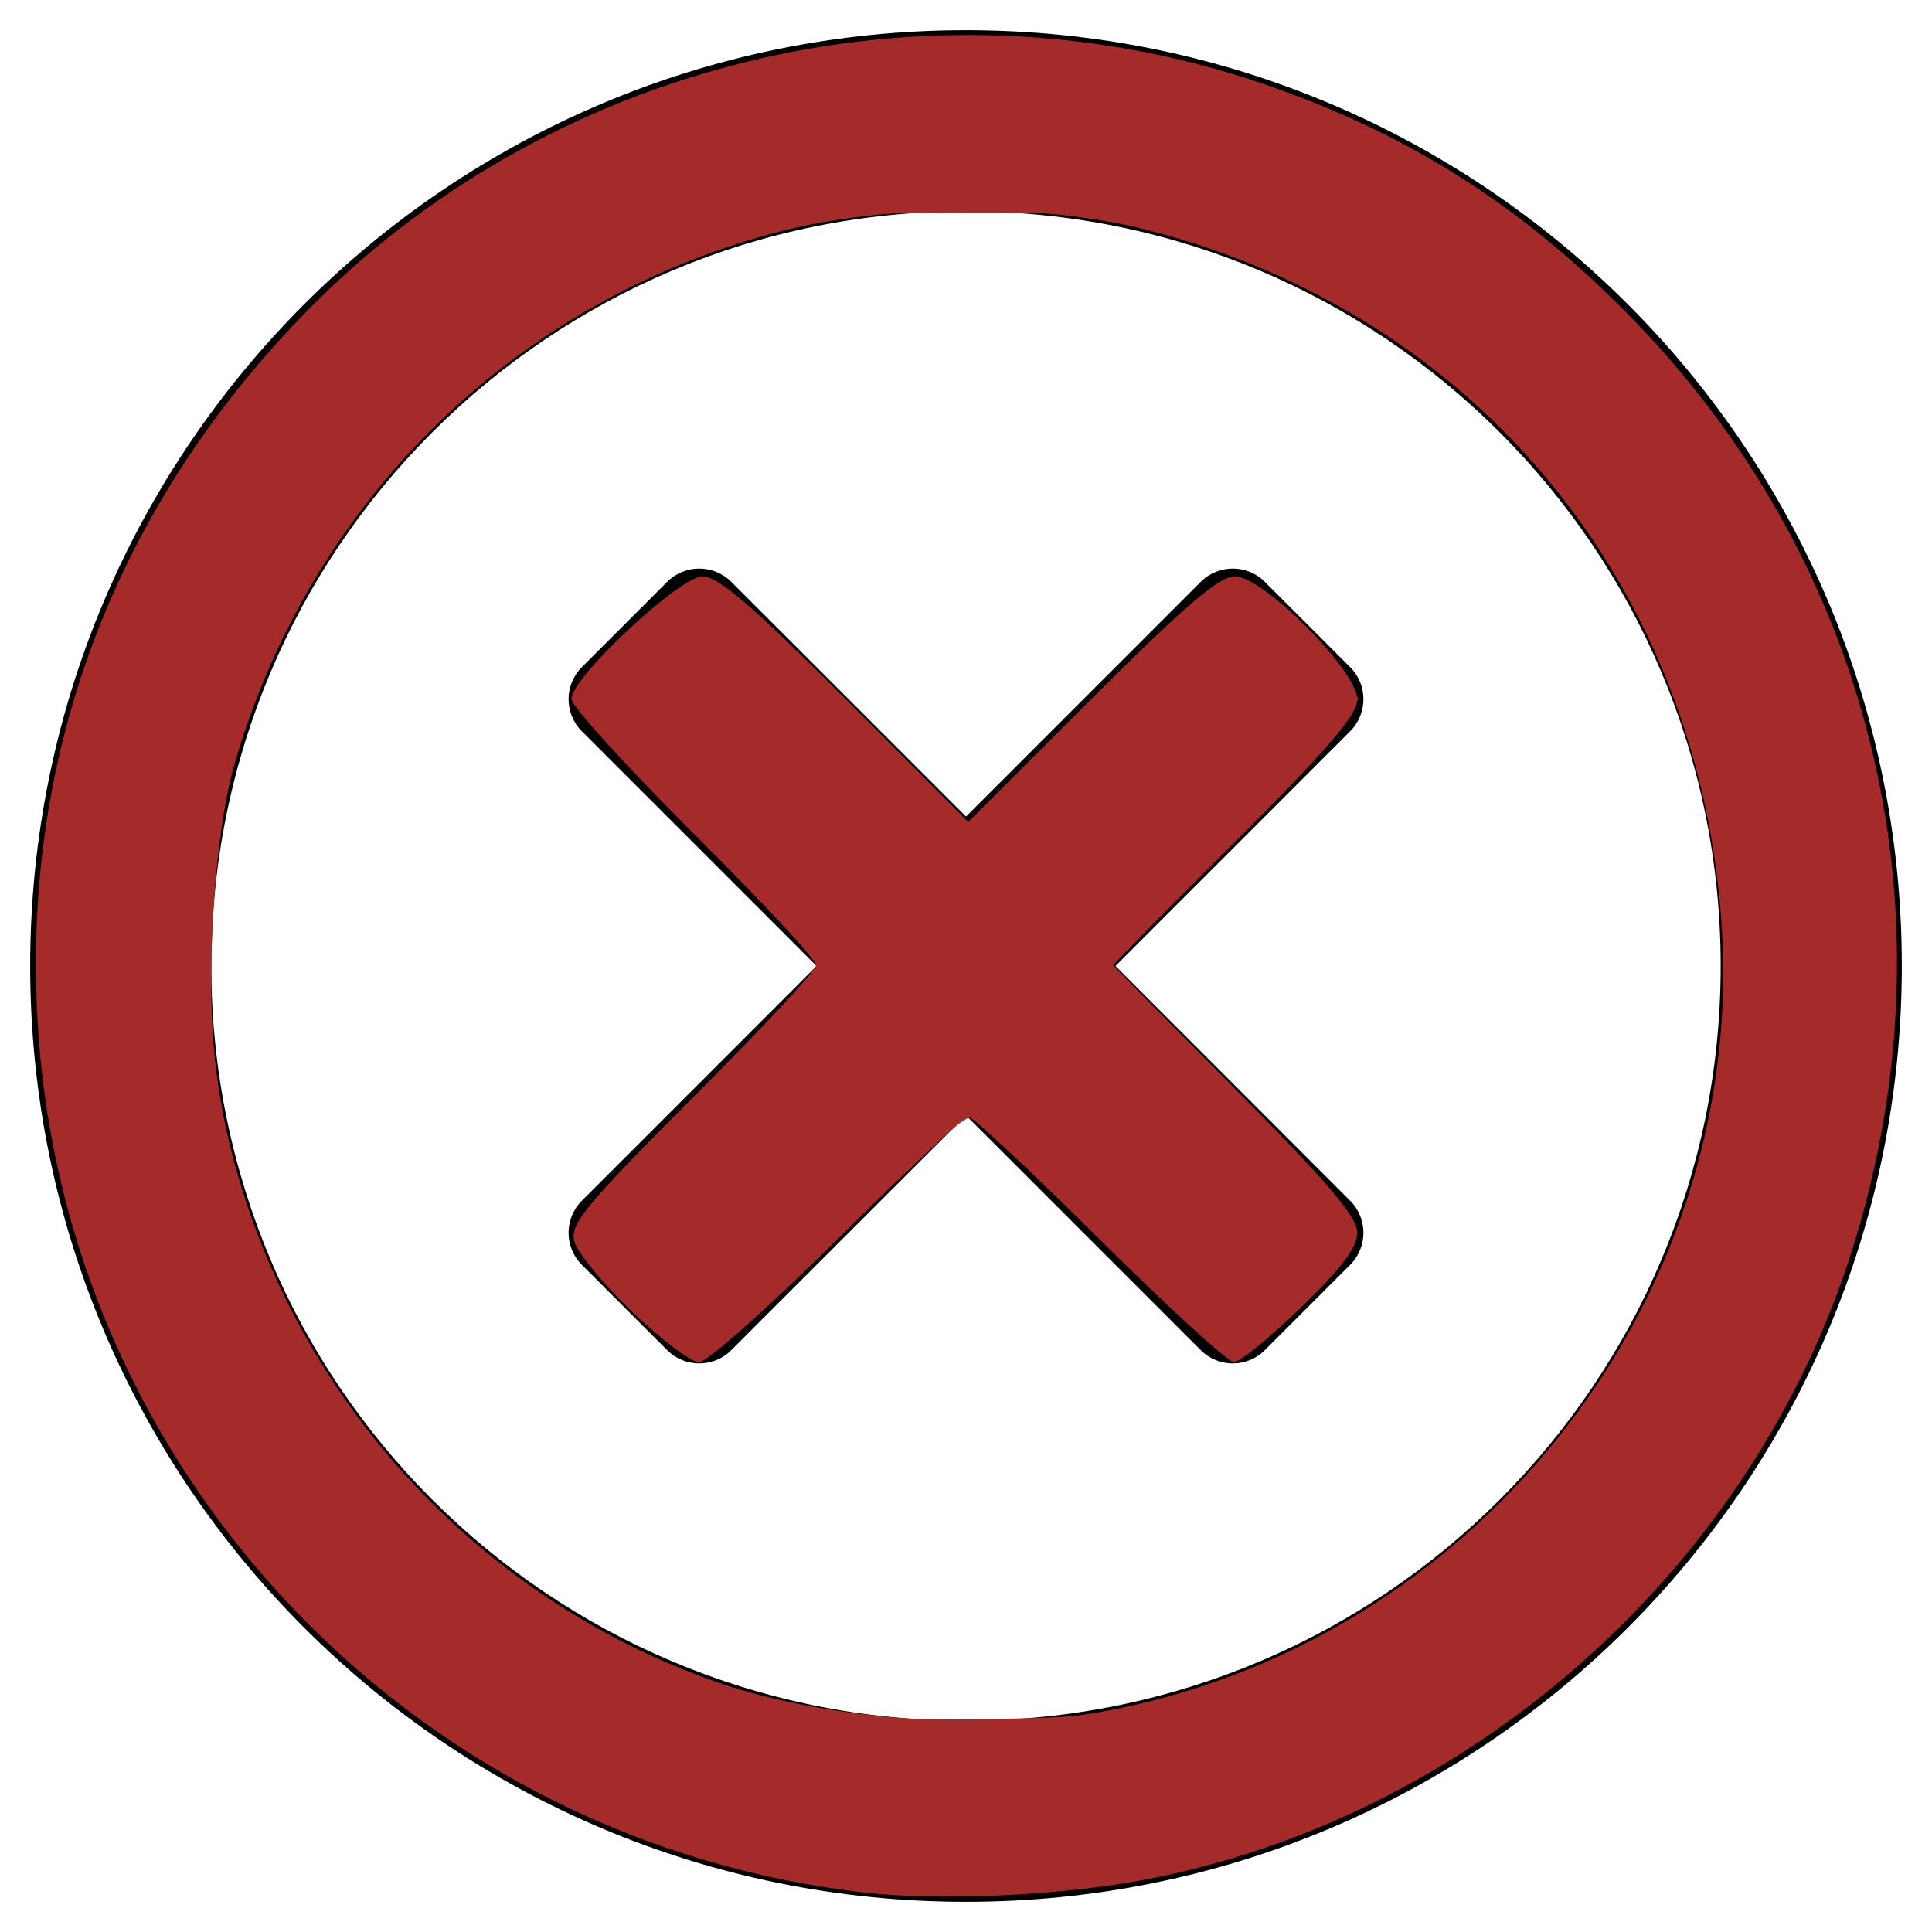
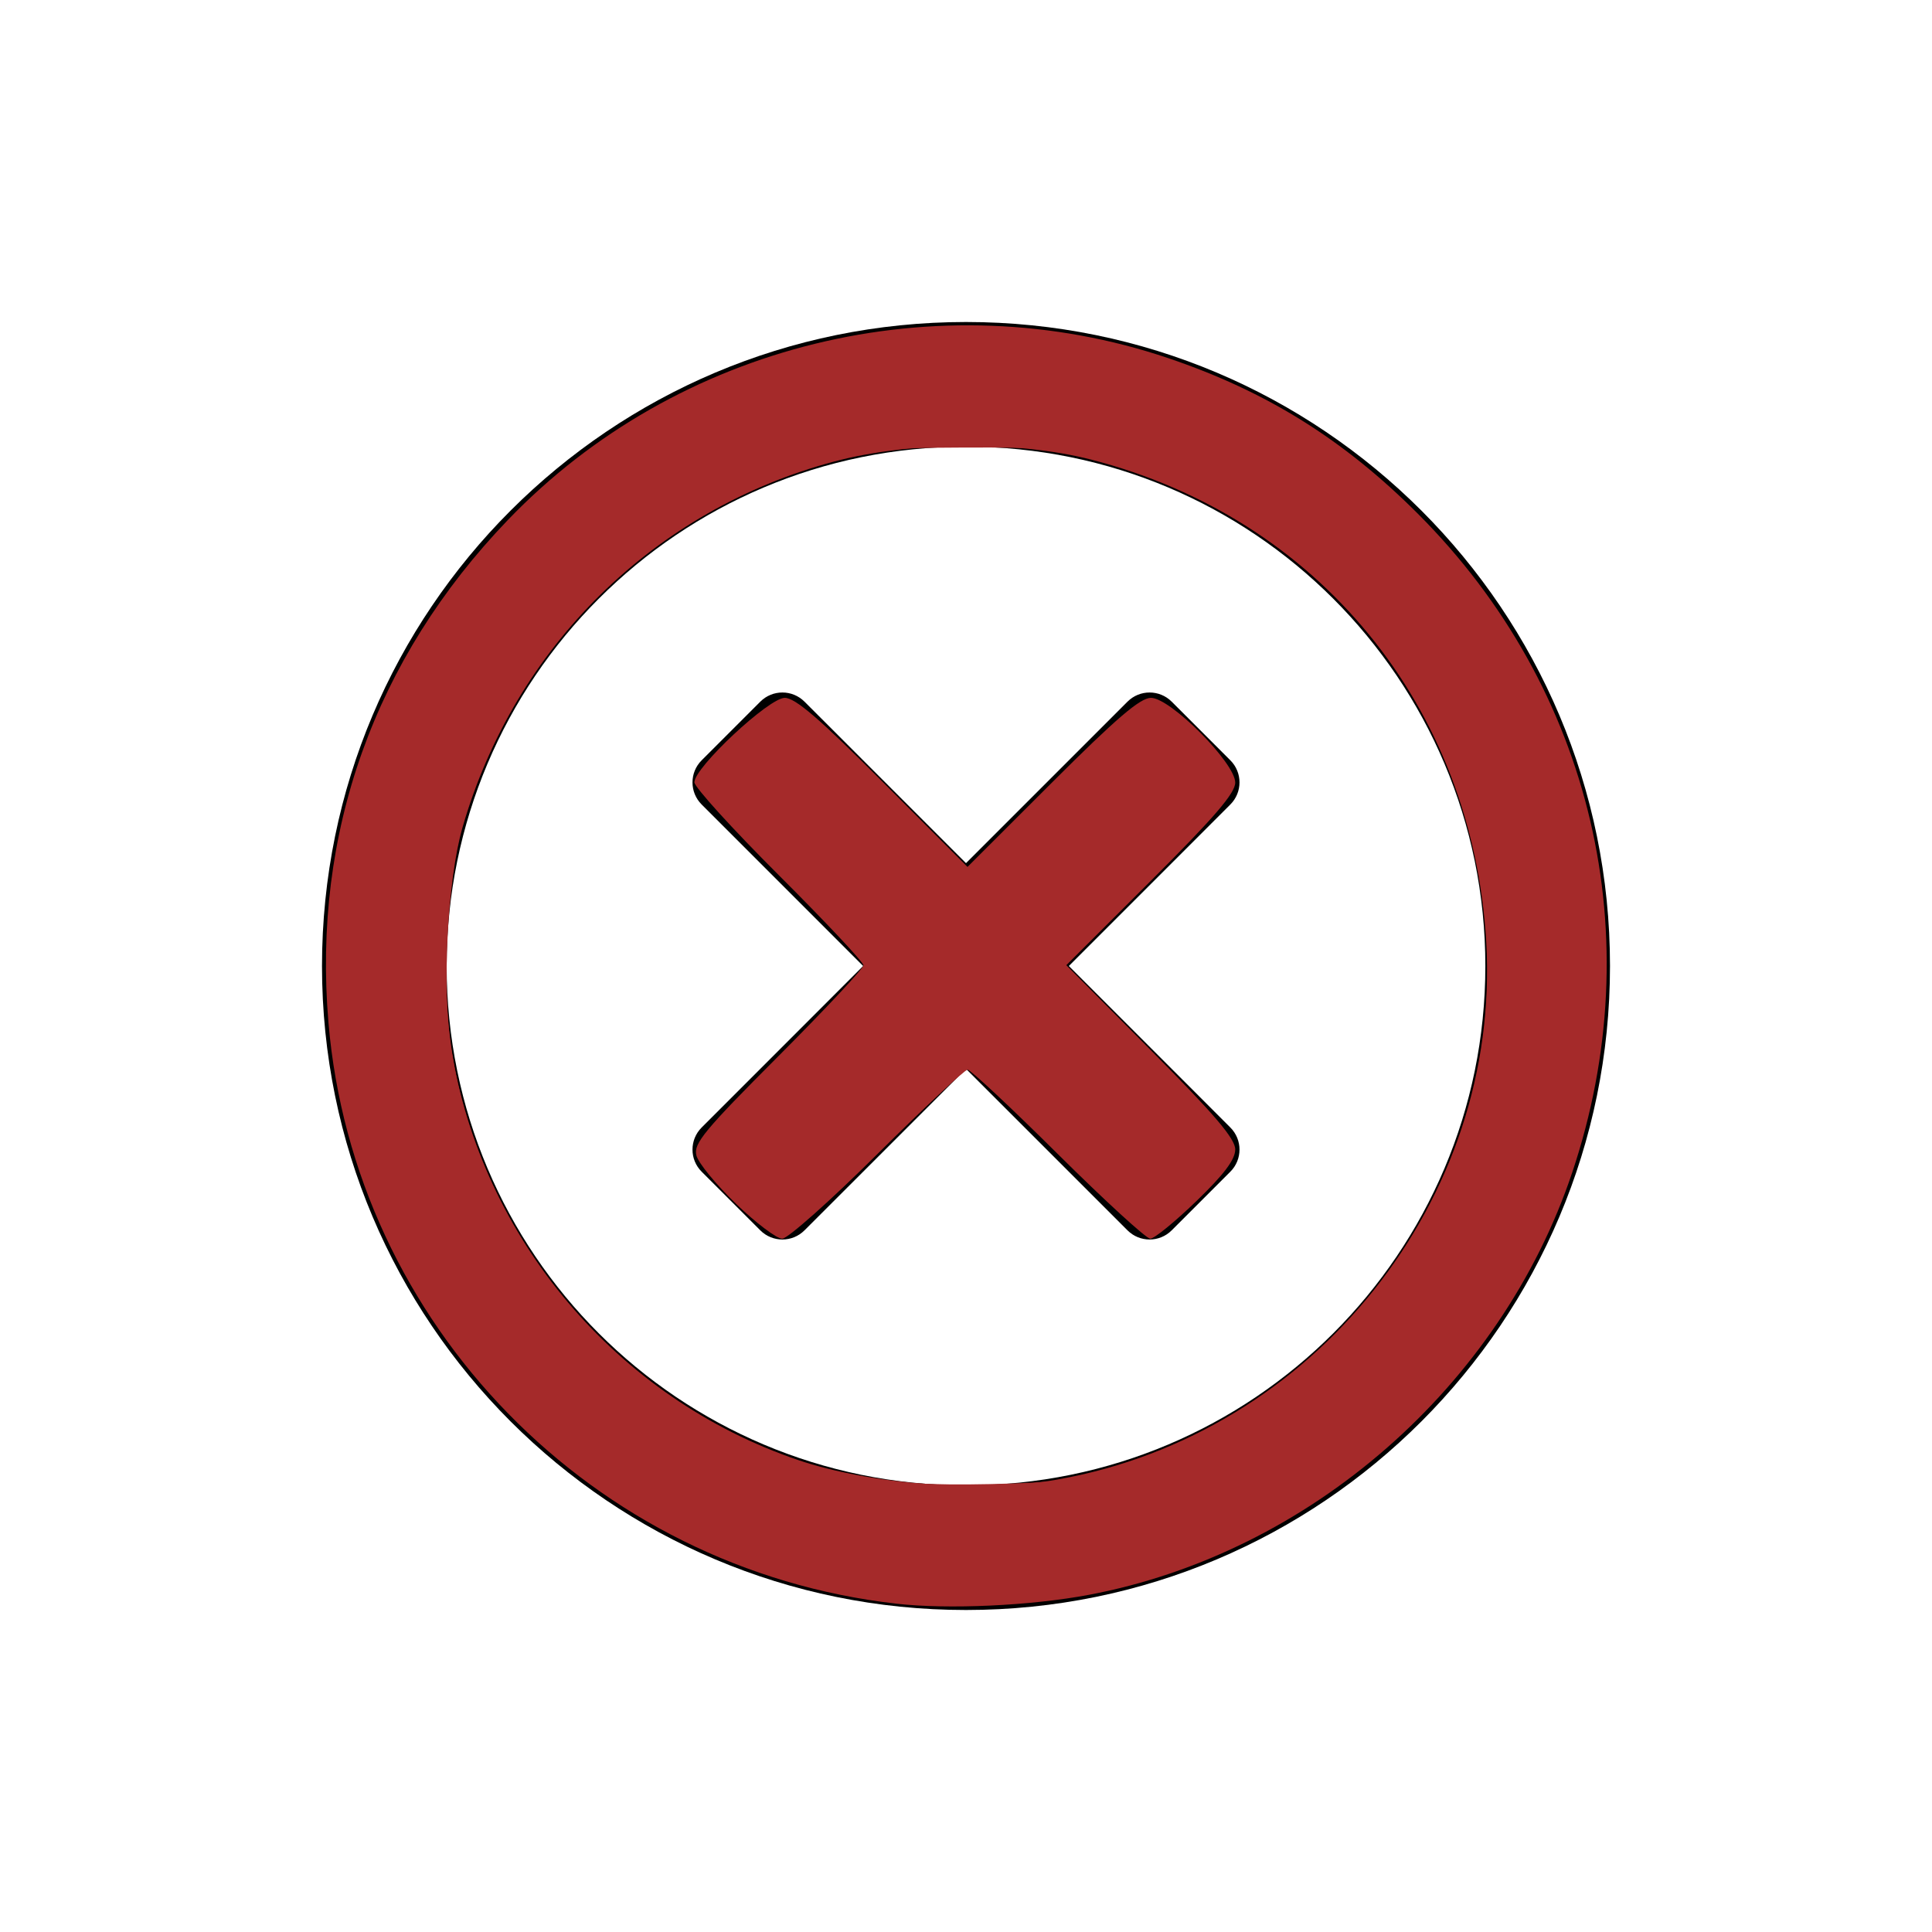
- <svg xmlns="http://www.w3.org/2000/svg" viewBox="0 0 512 512" version="1.1" id="svg4">
+ <svg xmlns="http://www.w3.org/2000/svg" viewBox="0 0 48 48" version="1.1" id="svg4" width="48" height="48">
  <defs id="defs8" />
-   <path d="M256 8C119 8 8 119 8 256s111 248 248 248 248-111 248-248S393 8 256 8zm0 448c-110.5 0-200-89.5-200-200S145.5 56 256 56s200 89.5 200 200-89.5 200-200 200zm101.8-262.2L295.6 256l62.2 62.2c4.7 4.7 4.7 12.3 0 17l-22.6 22.6c-4.7 4.7-12.3 4.7-17 0L256 295.6l-62.2 62.2c-4.7 4.7-12.3 4.7-17 0l-22.6-22.6c-4.7-4.7-4.7-12.3 0-17l62.2-62.2-62.2-62.2c-4.7-4.7-4.7-12.3 0-17l22.6-22.6c4.7-4.7 12.3-4.7 17 0l62.2 62.2 62.2-62.2c4.7-4.7 12.3-4.7 17 0l22.6 22.6c4.7 4.7 4.7 12.3 0 17z" id="path2" />
-   <path style="stroke-width:2.169;fill:#a52a2a" d="M 229.111,501.559 C 112.246,488.248 20.347,394.172 10.476,277.742 4.285,204.729 28.222,137.693 79.572,84.238 144.707,16.433 245.07,-8.142 333.972,21.946 c 37.731,12.77 67.454,31.3 96.01,59.855 67.357,67.357 89.81,163.125 59.474,253.671 -27.603,82.39 -101.07,146.595 -186.139,162.674 -22.339,4.222 -54.22,5.688 -74.206,3.412 z m 62.179,-47.811 C 390.087,436.248 462.17,345.813 456.343,246.671 451.007,155.869 391.646,83.434 304.163,60.973 275.672,53.658 234.311,53.961 205.313,61.698 135.874,80.223 82.164,133.067 62.129,202.573 c -5.873,20.373 -8.004,62.624 -4.314,85.501 11.774,72.985 63.621,134.395 133.534,158.165 27.764,9.439 70.789,12.671 99.941,7.508 z" id="path4506" />
-   <path style="fill:#a52a2a;stroke-width:2.169" d="m 167.455,347.586 c -7.685,-7.38 -14.566,-15.779 -15.29,-18.666 -1.141,-4.545 3.078,-9.65 31.517,-38.133 18.059,-18.087 32.834,-33.862 32.834,-35.057 0,-1.194 -14.644,-16.791 -32.542,-34.659 -17.898,-17.868 -32.542,-33.991 -32.542,-35.828 0,-5.713 28.679,-32.511 34.793,-32.511 4.065,0 13.411,8.028 37.885,32.543 l 32.489,32.543 32.594,-32.543 c 24.732,-24.693 33.911,-32.543 38.055,-32.543 7.533,0 32.454,25.054 32.454,32.628 0,4.06 -8.035,13.414 -32.512,37.851 l -32.512,32.458 32.512,32.757 c 24.59,24.775 32.512,34.086 32.512,38.21 0,3.901 -4.262,9.567 -14.975,19.91 -8.237,7.952 -16.22,14.458 -17.741,14.458 -1.521,0 -17.519,-14.644 -35.553,-32.542 -18.033,-17.898 -33.685,-32.542 -34.782,-32.542 -1.097,0 -16.749,14.644 -34.782,32.542 -18.033,17.898 -34.51,32.542 -36.614,32.542 -2.105,0 -10.115,-6.038 -17.8,-13.418 z" id="path4508" />
-   <path style="fill:#a52a2a;stroke-width:2.169" d="M 215.214,498.559 C 149.542,486.936 88.335,447.446 52.543,393.608 -44.022,248.353 34.29,54.161 204.864,15.893 c 24.781,-5.559 70.856,-6.64 93.779,-2.2 48.513,9.398 90.533,30.799 125.279,63.804 50.518,47.988 77.123,109.394 77.242,178.285 0.118,68.377 -25.382,128.176 -75.12,176.158 -22.198,21.414 -39.573,33.64 -65.738,46.255 -43.043,20.753 -98.731,28.568 -145.092,20.363 z m 98.712,-49.657 C 373.087,429.757 419.241,388.04 442.154,332.999 461.517,286.489 461.705,228.95 442.652,181.324 419.268,122.875 369.914,78.668 308.502,61.167 293.46,56.88 286.373,56.24 255.349,56.367 222.94,56.501 217.747,57.066 200.468,62.338 144.706,79.354 100.641,116.268 75.731,166.834 c -15.549,31.563 -19.941,51.869 -19.943,92.203 -0.004,75.636 42.653,143.522 111.569,177.556 31.908,15.758 53.309,19.903 97.755,18.937 26.091,-0.568 32.972,-1.502 48.814,-6.628 z" id="path4510" />
-   <path style="fill:#a52a2a;stroke-width:2.169" d="m 167.123,345.094 c -7.557,-7.557 -13.74,-15.388 -13.74,-17.402 0,-2.014 14.144,-18.53 31.432,-36.701 17.287,-18.171 31.443,-34.014 31.457,-35.208 0.014,-1.193 -14.131,-17.036 -31.432,-35.207 -17.301,-18.17 -31.457,-34.309 -31.457,-35.865 0,-3.319 22.818,-26.061 29.63,-29.533 4.074,-2.076 6.183,-1.075 16.271,7.724 6.375,5.56 22.087,20.42 34.917,33.021 l 23.327,22.912 30.911,-30.649 c 17.001,-16.857 32.998,-31.707 35.55,-32.999 3.904,-1.977 6.149,-1.197 14.164,4.923 5.238,4 12.306,11.286 15.706,16.192 l 6.181,8.92 -5.994,7.858 c -3.297,4.322 -17.936,20.198 -32.532,35.28 l -26.538,27.422 27.061,28.203 c 14.884,15.512 29.512,31.374 32.508,35.249 5.162,6.677 5.264,7.325 1.947,12.387 -5.093,7.772 -25.829,27.207 -29.032,27.21 -1.506,10e-4 -17.405,-13.91 -35.331,-30.913 -17.927,-17.003 -33.642,-31.276 -34.923,-31.717 -1.281,-0.441 -10.277,6.914 -19.991,16.345 -36.552,35.486 -48.809,46.287 -52.525,46.287 -2.105,0 -10.01,-6.183 -17.567,-13.74 z" id="path4512" />
+   <path d="M 24,8 C 15.161,8 8,15.161 8,24 8,32.839 15.161,40 24,40 32.839,40 40,32.839 40,24 40,15.161 32.839,8 24,8 Z m 0,28.903 c -7.129,0 -12.903,-5.774 -12.903,-12.903 0,-7.129 5.774,-12.903 12.903,-12.903 7.129,0 12.903,5.774 12.903,12.903 0,7.129 -5.774,12.903 -12.903,12.903 z M 30.568,19.987 26.555,24 l 4.013,4.013 c 0.303,0.303 0.303,0.794 0,1.097 l -1.458,1.458 c -0.303,0.303 -0.794,0.303 -1.097,0 L 24,26.555 l -4.013,4.013 c -0.303,0.303 -0.794,0.303 -1.097,0 l -1.458,-1.458 c -0.303,-0.303 -0.303,-0.794 0,-1.097 L 21.445,24 17.432,19.987 c -0.303,-0.303 -0.303,-0.794 0,-1.097 l 1.458,-1.458 c 0.303,-0.303 0.794,-0.303 1.097,0 L 24,21.445 l 4.013,-4.013 c 0.303,-0.303 0.794,-0.303 1.097,0 l 1.458,1.458 c 0.303,0.303 0.303,0.794 0,1.097 z" id="path2" style="stroke-width:0.065" />
+   <path style="fill:#a52a2a;stroke-width:0.14" d="M 22.265,39.842 C 14.726,38.984 8.797,32.914 8.16,25.403 7.76,20.692 9.305,16.367 12.618,12.919 c 4.202,-4.375 10.677,-5.96 16.413,-4.019 2.434,0.824 4.352,2.019 6.194,3.862 4.346,4.346 5.794,10.524 3.837,16.366 -1.781,5.315 -6.521,9.458 -12.009,10.495 -1.441,0.272 -3.498,0.367 -4.787,0.22 z m 4.012,-3.085 C 32.651,35.629 37.301,29.794 36.925,23.398 36.581,17.54 32.751,12.867 27.107,11.418 c -1.838,-0.472 -4.507,-0.452 -6.377,0.047 -4.48,1.195 -7.945,4.604 -9.238,9.089 -0.379,1.314 -0.516,4.04 -0.278,5.516 0.76,4.709 4.105,8.671 8.615,10.204 1.791,0.609 4.567,0.818 6.448,0.484 z" id="path4506" />
+   <path style="fill:#a52a2a;stroke-width:0.14" d="m 18.287,29.909 c -0.496,-0.476 -0.94,-1.018 -0.986,-1.204 -0.074,-0.293 0.199,-0.623 2.033,-2.46 1.165,-1.167 2.118,-2.185 2.118,-2.262 0,-0.077 -0.945,-1.083 -2.1,-2.236 -1.155,-1.153 -2.1,-2.193 -2.1,-2.311 0,-0.369 1.85,-2.098 2.245,-2.098 0.262,0 0.865,0.518 2.444,2.1 l 2.096,2.1 2.103,-2.1 c 1.596,-1.593 2.188,-2.1 2.455,-2.1 0.486,0 2.094,1.616 2.094,2.105 0,0.262 -0.518,0.865 -2.098,2.442 l -2.098,2.094 2.098,2.113 c 1.586,1.598 2.098,2.199 2.098,2.465 0,0.252 -0.275,0.617 -0.966,1.285 -0.531,0.513 -1.046,0.933 -1.145,0.933 -0.098,0 -1.13,-0.945 -2.294,-2.1 -1.163,-1.155 -2.173,-2.099 -2.244,-2.099 -0.071,0 -1.081,0.945 -2.244,2.099 -1.163,1.155 -2.226,2.1 -2.362,2.1 -0.136,0 -0.653,-0.39 -1.148,-0.866 z" id="path4508" />
+   <path style="fill:#a52a2a;stroke-width:0.14" d="M 21.369,39.649 C 17.132,38.899 13.183,36.351 10.874,32.878 4.644,23.507 9.696,10.978 20.701,8.509 22.3,8.151 25.272,8.081 26.751,8.367 c 3.13,0.606 5.841,1.987 8.083,4.116 3.259,3.096 4.976,7.058 4.983,11.502 0.008,4.411 -1.638,8.269 -4.846,11.365 -1.432,1.382 -2.553,2.17 -4.241,2.984 -2.777,1.339 -6.37,1.843 -9.361,1.314 z m 6.369,-3.204 c 3.817,-1.235 6.795,-3.927 8.273,-7.478 1.249,-3.001 1.261,-6.713 0.032,-9.786 -1.509,-3.771 -4.693,-6.623 -8.655,-7.752 -0.97,-0.277 -1.428,-0.318 -3.429,-0.31 -2.091,0.009 -2.426,0.045 -3.541,0.385 -3.598,1.098 -6.44,3.479 -8.048,6.742 -1.003,2.036 -1.287,3.346 -1.287,5.949 -2.39e-4,4.88 2.752,9.259 7.198,11.455 2.059,1.017 3.439,1.284 6.307,1.222 1.683,-0.037 2.127,-0.097 3.149,-0.428 z" id="path4510" />
</svg>
